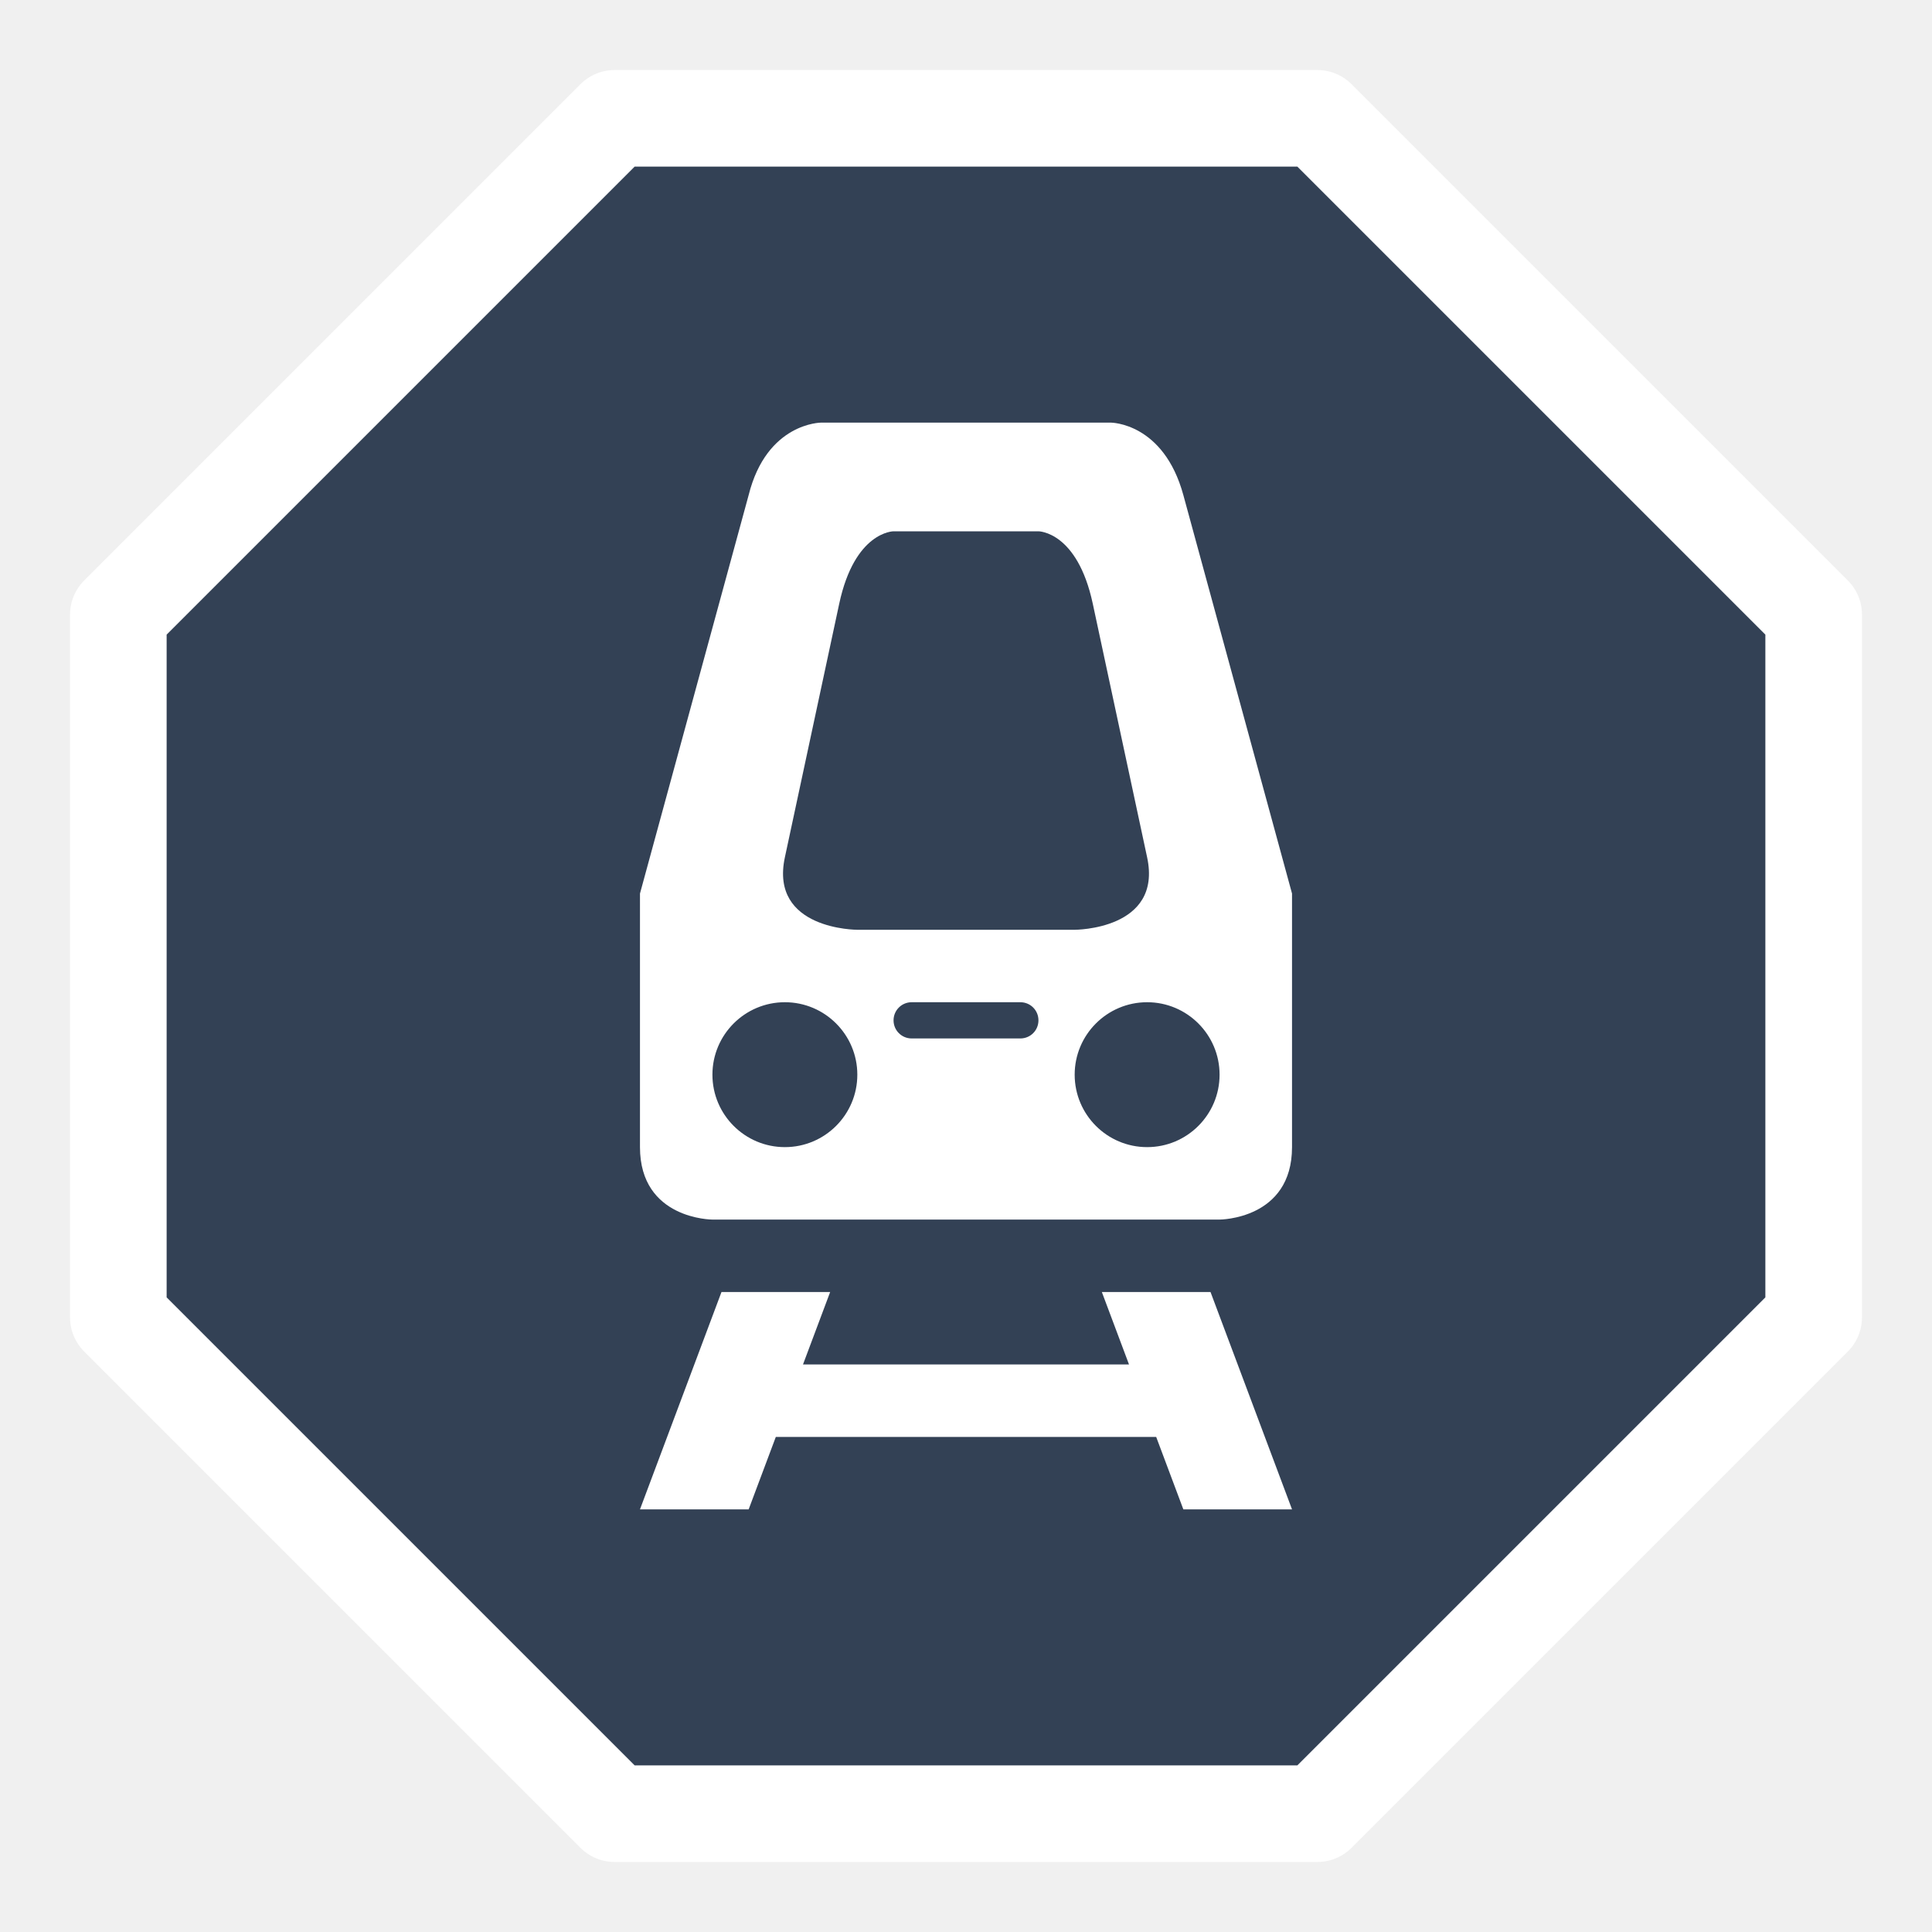
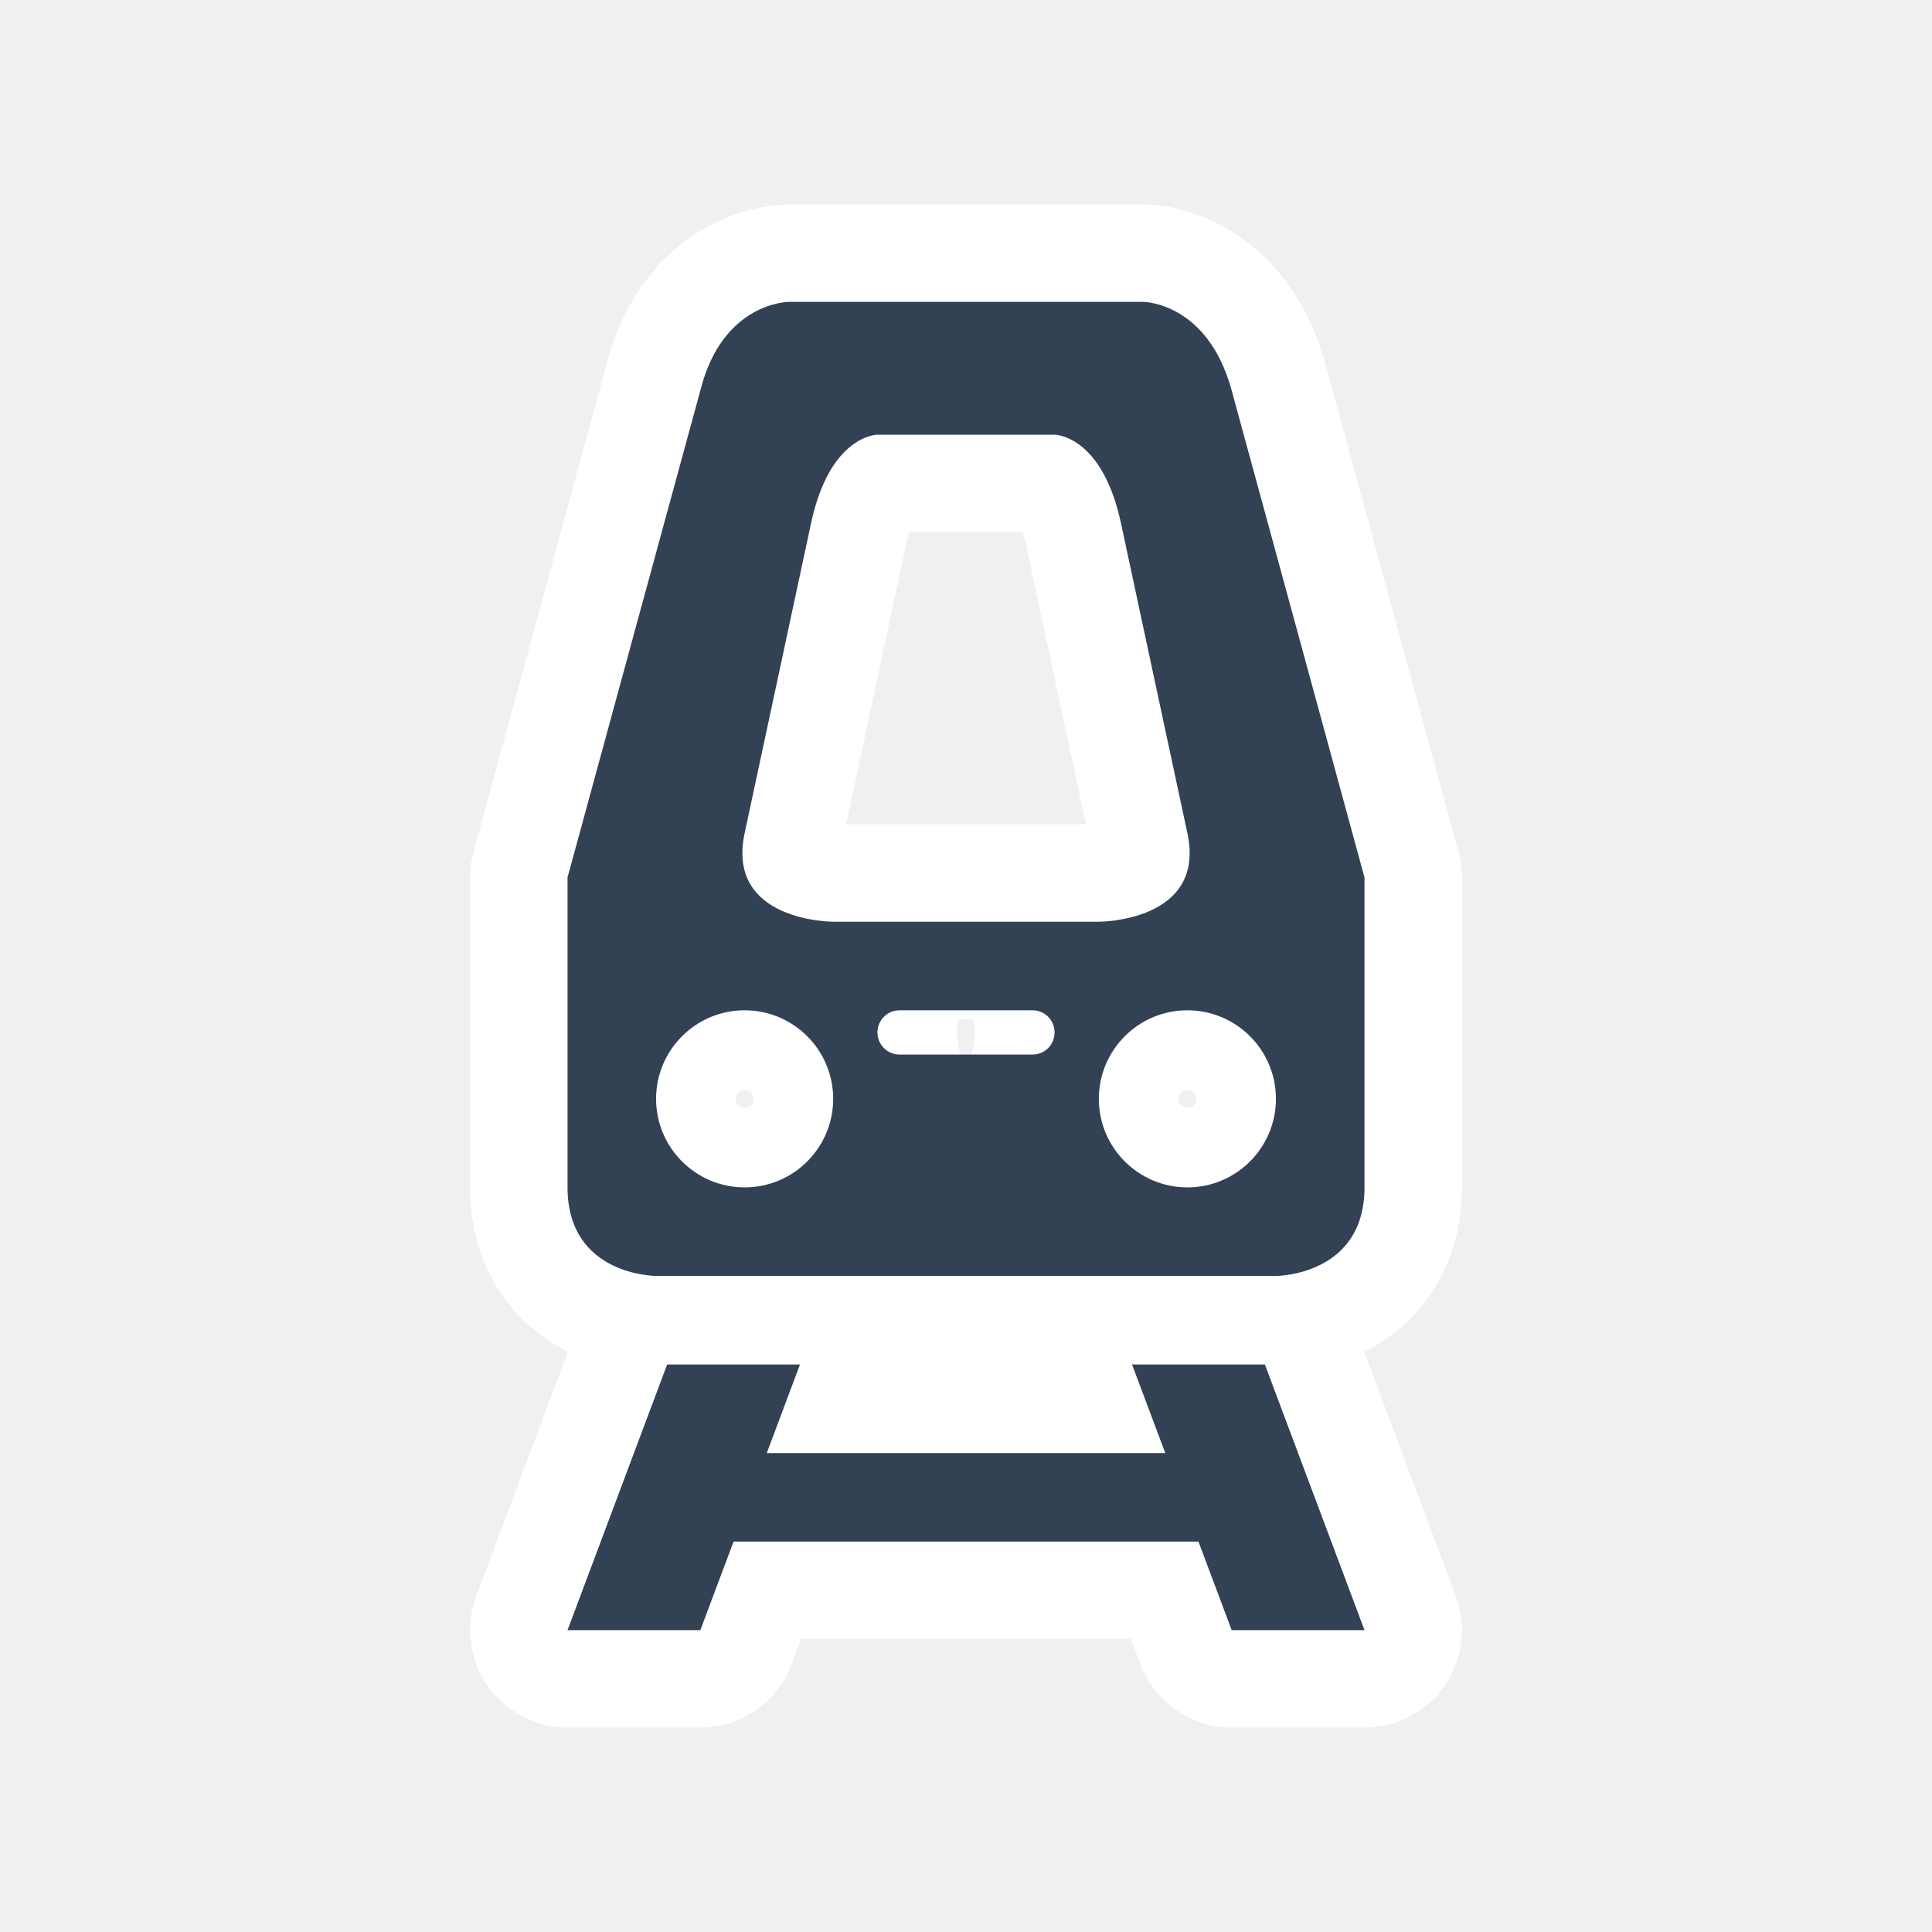
<svg xmlns="http://www.w3.org/2000/svg" viewBox="0 0 32 32">
-   <polygon points="30.04,21.82 21.82,30.04 10.18,30.04 1.96,21.82 1.96,10.18 10.18,1.96 21.82,1.96 30.04,10.18" fill="#334155" stroke="#fff" stroke-width="1.6" stroke-linejoin="round" />
-   <g transform="translate(7,7) scale(1.2)" fill="#fff">
-     <path d="M5.5,0c0,0-0.75,0-1,1L3,6.5V10c0,1,1,1,1,1h7c0,0,1,0,1-1V6.5L10.5,1c-0.273-1-1-1-1-1H5.5z M6.5,1.5h2c0,0,0.536,0,0.75,1L10,6c0.215,1.002-1,1-1,1H6c0,0-1.215,0.002-1-1l0.75-3.5C5.964,1.5,6.5,1.5,6.5,1.5z M5,8c0.552,0,1,0.448,1,1s-0.448,1-1,1S4,9.552,4,9S4.448,8,5,8z M6.75,8h1.5C8.389,8,8.5,8.111,8.5,8.25S8.389,8.5,8.25,8.5h-1.5C6.612,8.5,6.5,8.389,6.5,8.25S6.612,8,6.75,8z M10,8c0.552,0,1,0.448,1,1s-0.448,1-1,1S9,9.552,9,9S9.448,8,10,8z M4.125,12L3,15h1.5l0.375-1h5.25l0.375,1H12l-1.125-3h-1.5l0.375,1h-4.5l0.375-1H4.125z" />
+   <g transform="translate(5,5) scale(1.4667)">
+     <g fill="none" stroke="#fff" stroke-width="2.2" stroke-linejoin="round">
+       <path d="M5.5,0c0,0-0.75,0-1,1L3,6.5V10c0,1,1,1,1,1h7c0,0,1,0,1-1V6.5L10.5,1c-0.273-1-1-1-1-1H5.5z M6.5,1.5h2c0,0,0.536,0,0.75,1L10,6c0.215,1.002-1,1-1,1H6c0,0-1.215,0.002-1-1l0.75-3.5C5.964,1.5,6.5,1.5,6.5,1.5z M5,8c0.552,0,1,0.448,1,1s-0.448,1-1,1S4,9.552,4,9S4.448,8,5,8z M6.75,8h1.5C8.389,8,8.5,8.111,8.5,8.25S8.389,8.5,8.25,8.5h-1.5C6.612,8.5,6.5,8.389,6.5,8.25S6.612,8,6.75,8z M10,8c0.552,0,1,0.448,1,1s-0.448,1-1,1S9,9.552,9,9S9.448,8,10,8z M4.125,12L3,15h1.5l0.375-1h5.25l0.375,1H12l-1.125-3h-1.5l0.375,1h-4.5l0.375-1H4.125z" />
+     </g>
+     <g fill="#334155">
+       <path d="M5.5,0c0,0-0.75,0-1,1L3,6.5V10c0,1,1,1,1,1h7c0,0,1,0,1-1V6.5L10.5,1c-0.273-1-1-1-1-1H5.5z M6.5,1.5h2c0,0,0.536,0,0.75,1L10,6c0.215,1.002-1,1-1,1H6c0,0-1.215,0.002-1-1l0.75-3.5C5.964,1.5,6.5,1.5,6.5,1.5z M5,8c0.552,0,1,0.448,1,1s-0.448,1-1,1S4,9.552,4,9S4.448,8,5,8z M6.75,8h1.5C8.389,8,8.5,8.111,8.5,8.25S8.389,8.5,8.25,8.5h-1.5C6.612,8.5,6.5,8.389,6.5,8.25S6.612,8,6.75,8z M10,8c0.552,0,1,0.448,1,1s-0.448,1-1,1S9,9.552,9,9S9.448,8,10,8z M4.125,12L3,15h1.5l0.375-1h5.25l0.375,1H12l-1.125-3h-1.5l0.375,1h-4.5l0.375-1H4.125z" />
+     </g>
  </g>
</svg>
